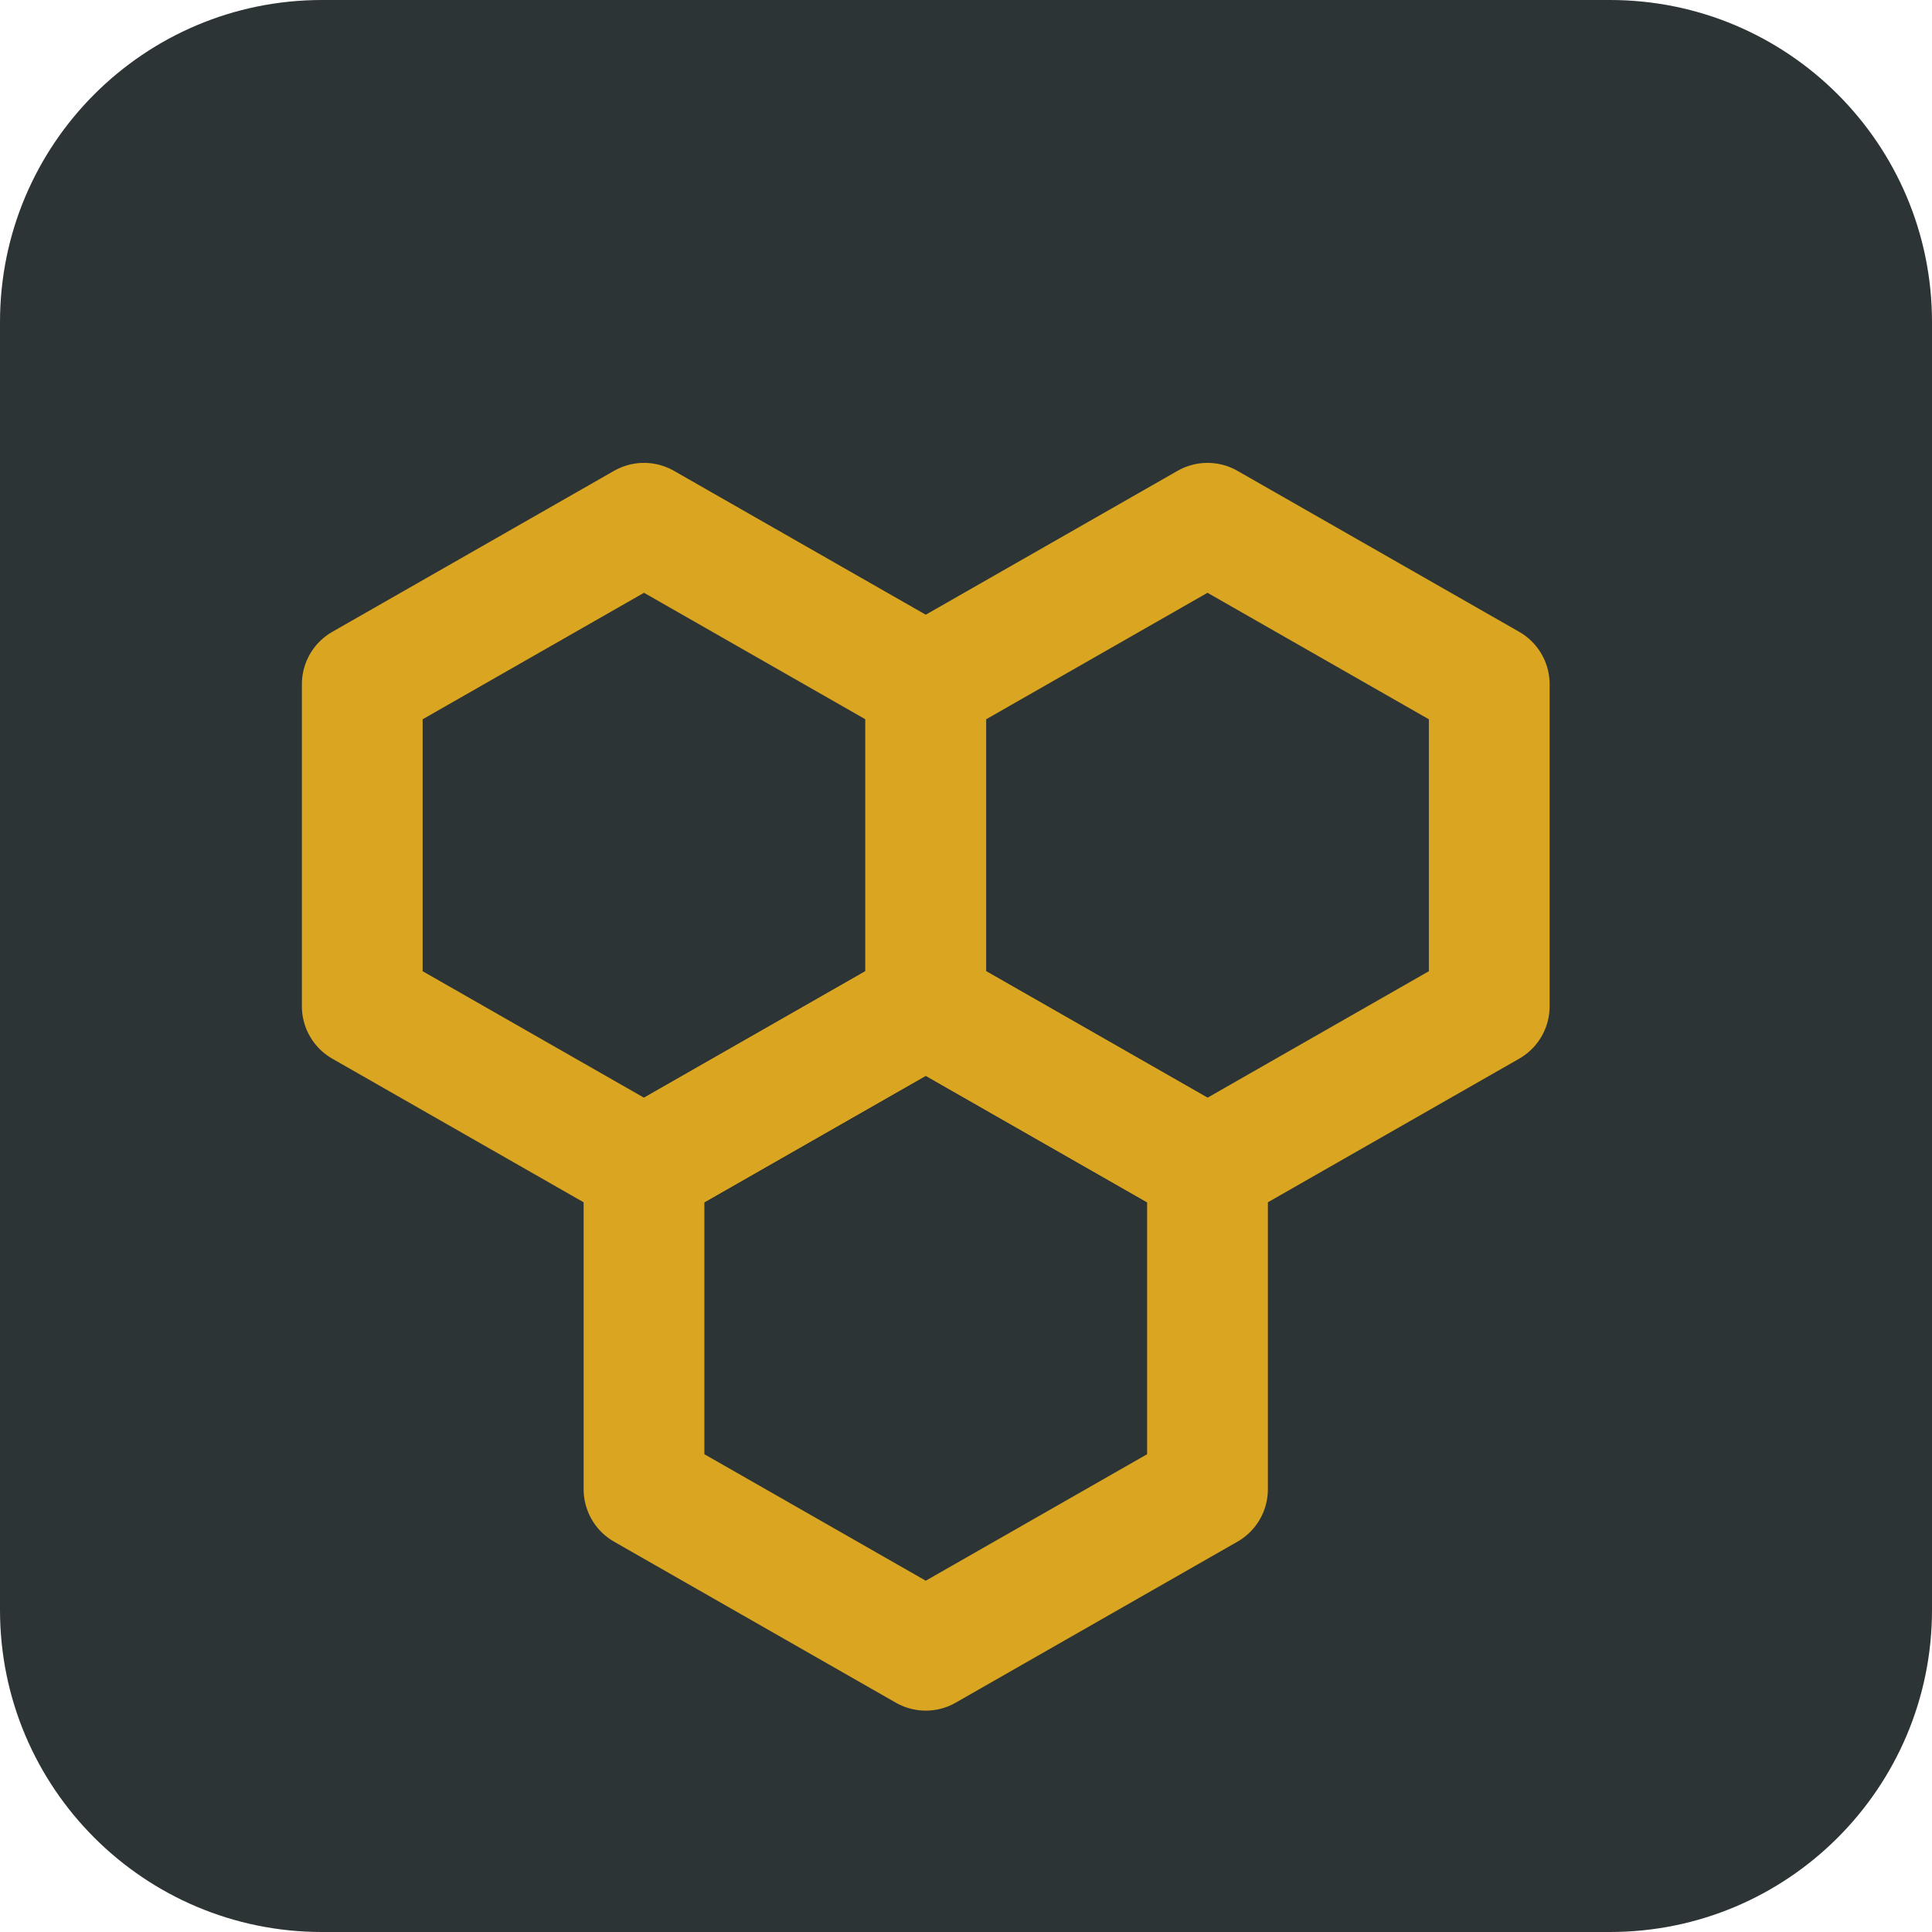
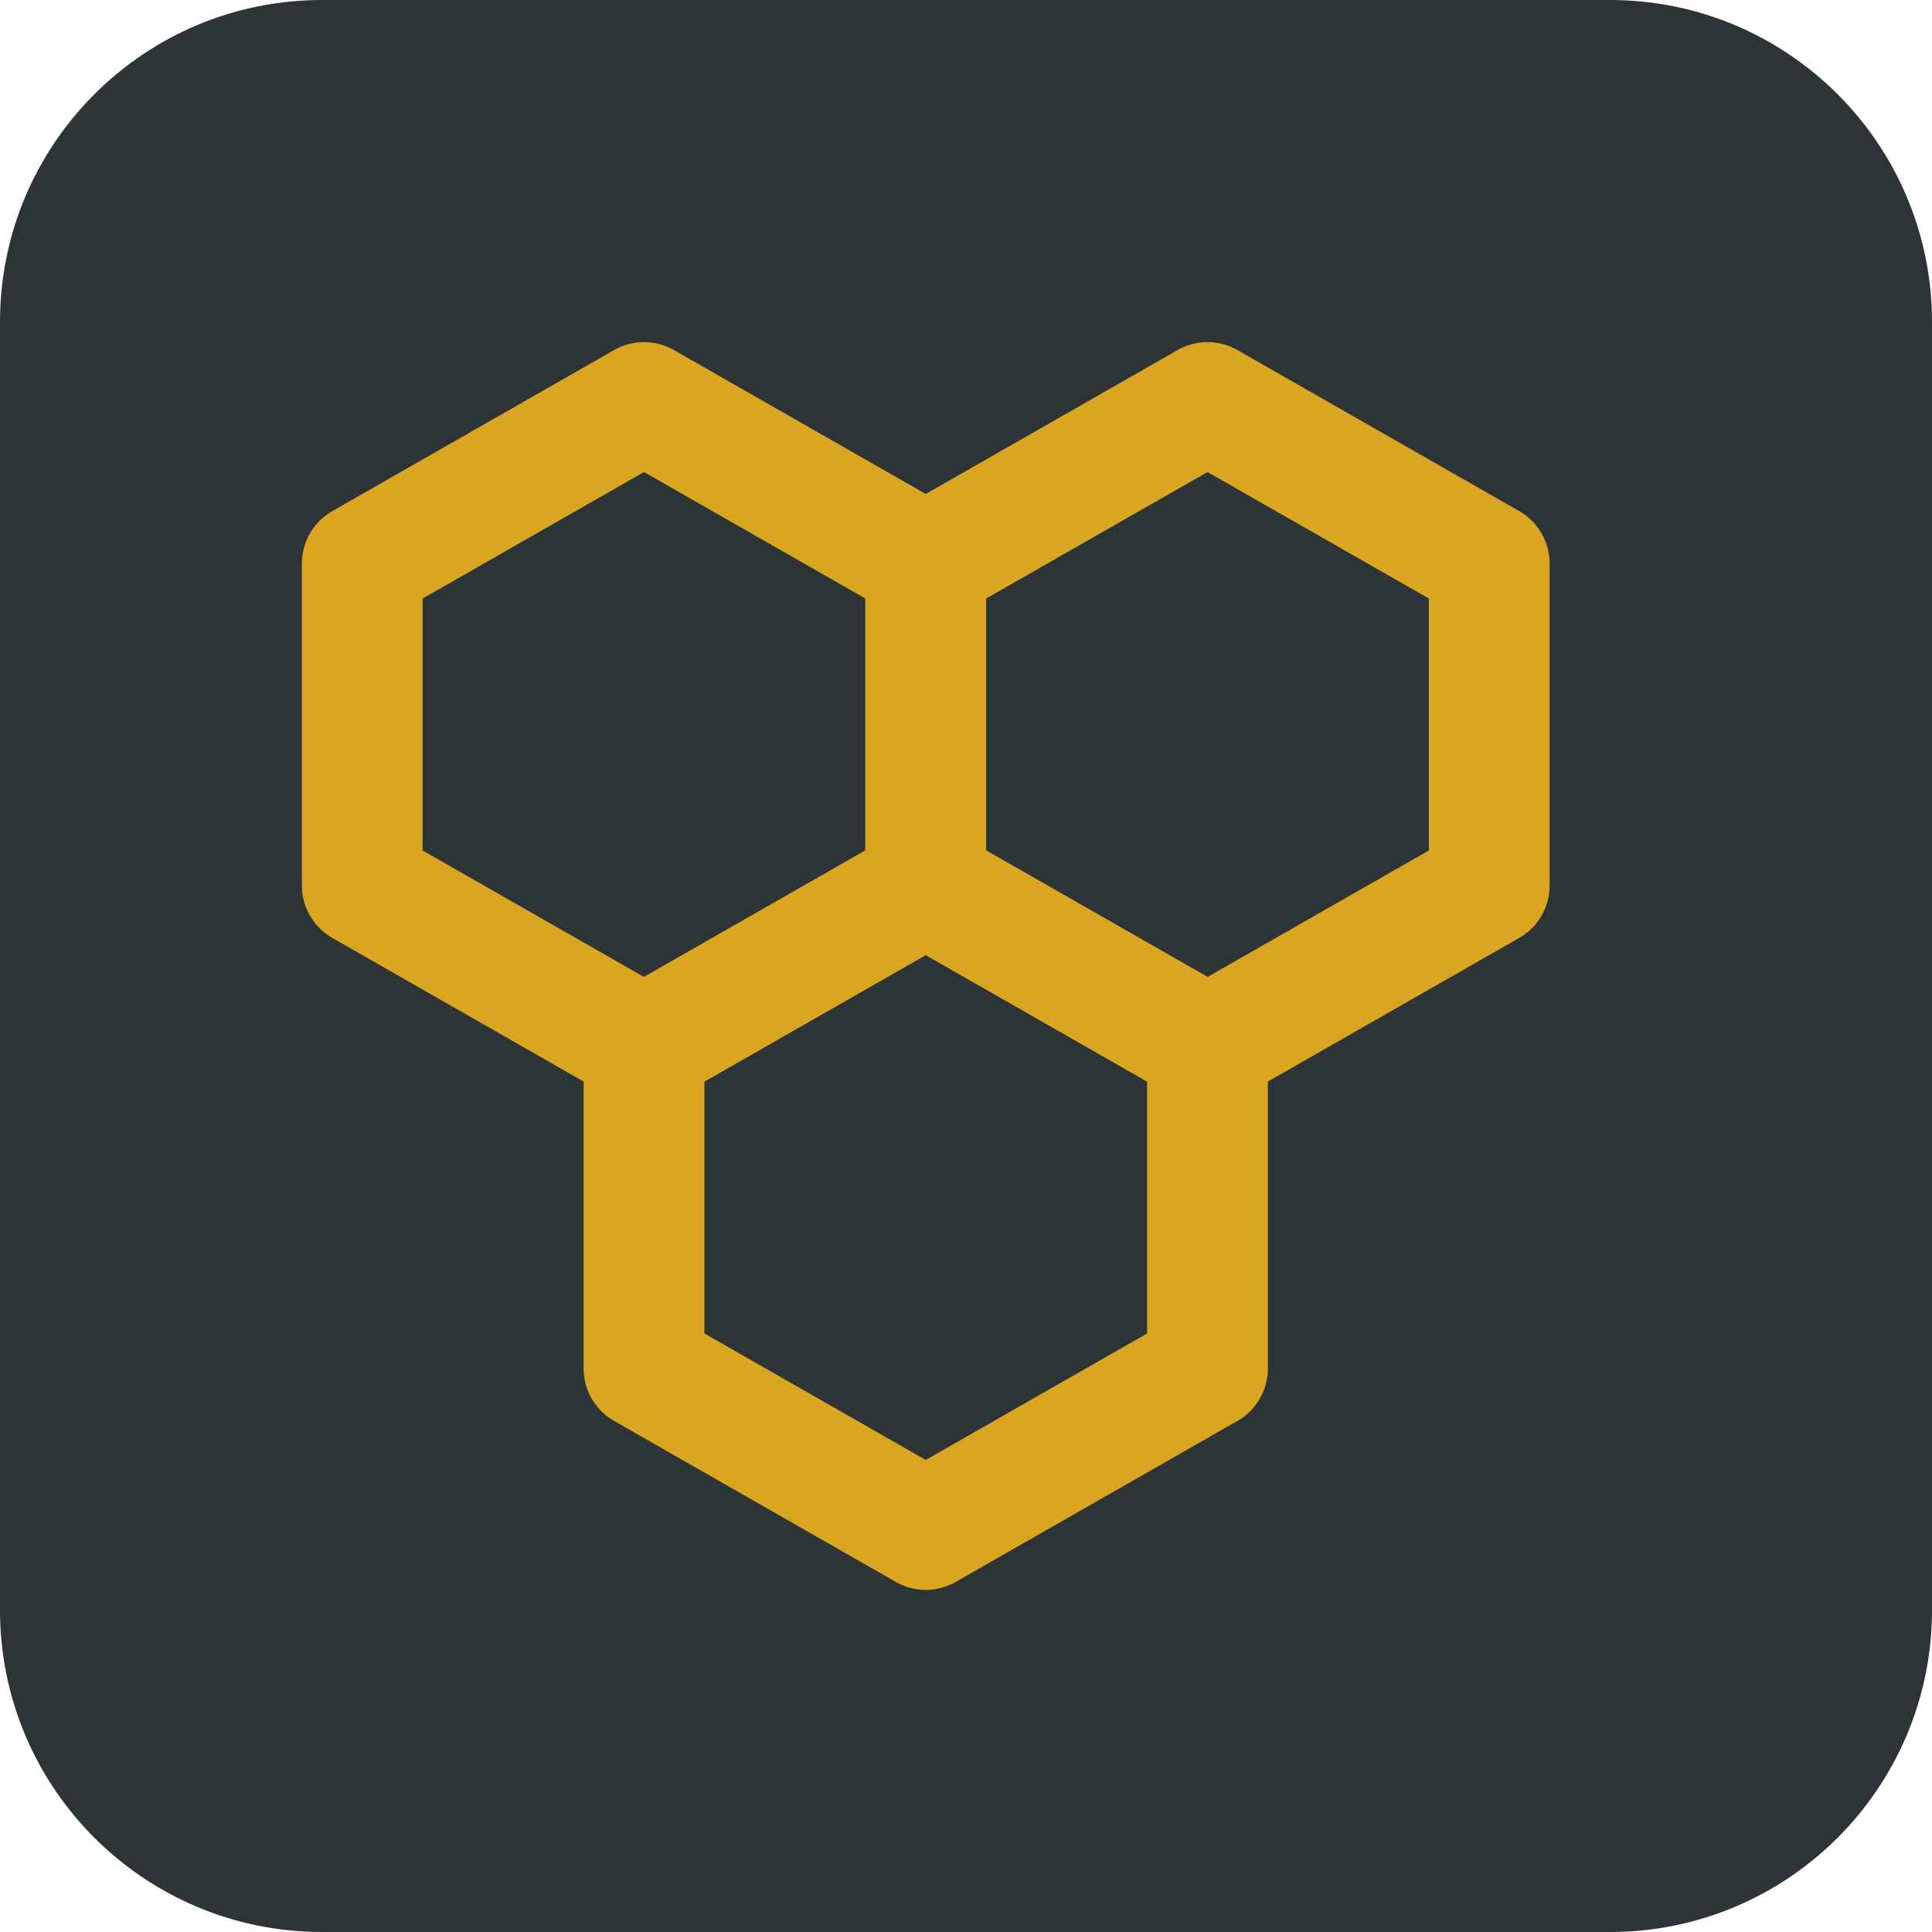
<svg xmlns="http://www.w3.org/2000/svg" viewBox="0 0 24 24" fill="none">
  <rect width="24" height="24" rx="4" fill="#2d3436" />
-   <g stroke="#daa520" stroke-width="1.5" stroke-linecap="round" stroke-linejoin="round">
-     <path d="M4.5 8.5 8 6.5l3.5 2v4L8 14.5 4.5 12.5Z" />
-     <path d="M11.5 8.5 15 6.5l3.5 2v4L15 14.5l-3.5-2Z" />
-     <path d="M11.5 12.5 15 14.5v4L11.5 20.5 8 18.5v-4Z" />
-   </g>
+   <svg x="3" y="4" width="18" height="16" viewBox="3 5.5 18 16" fill="none">
+     <g stroke="#daa520" stroke-width="1.5" stroke-linecap="round" stroke-linejoin="round">
+       <path d="M4.5 8.5 8 6.5l3.5 2v4L8 14.5 4.5 12.5Z" />
+       <path d="M11.5 8.5 15 6.5l3.5 2v4L15 14.5l-3.5-2Z" />
+       <path d="M11.5 12.5 15 14.5v4L11.5 20.5 8 18.5v-4Z" />
+     </g>
+   </svg>
</svg>
